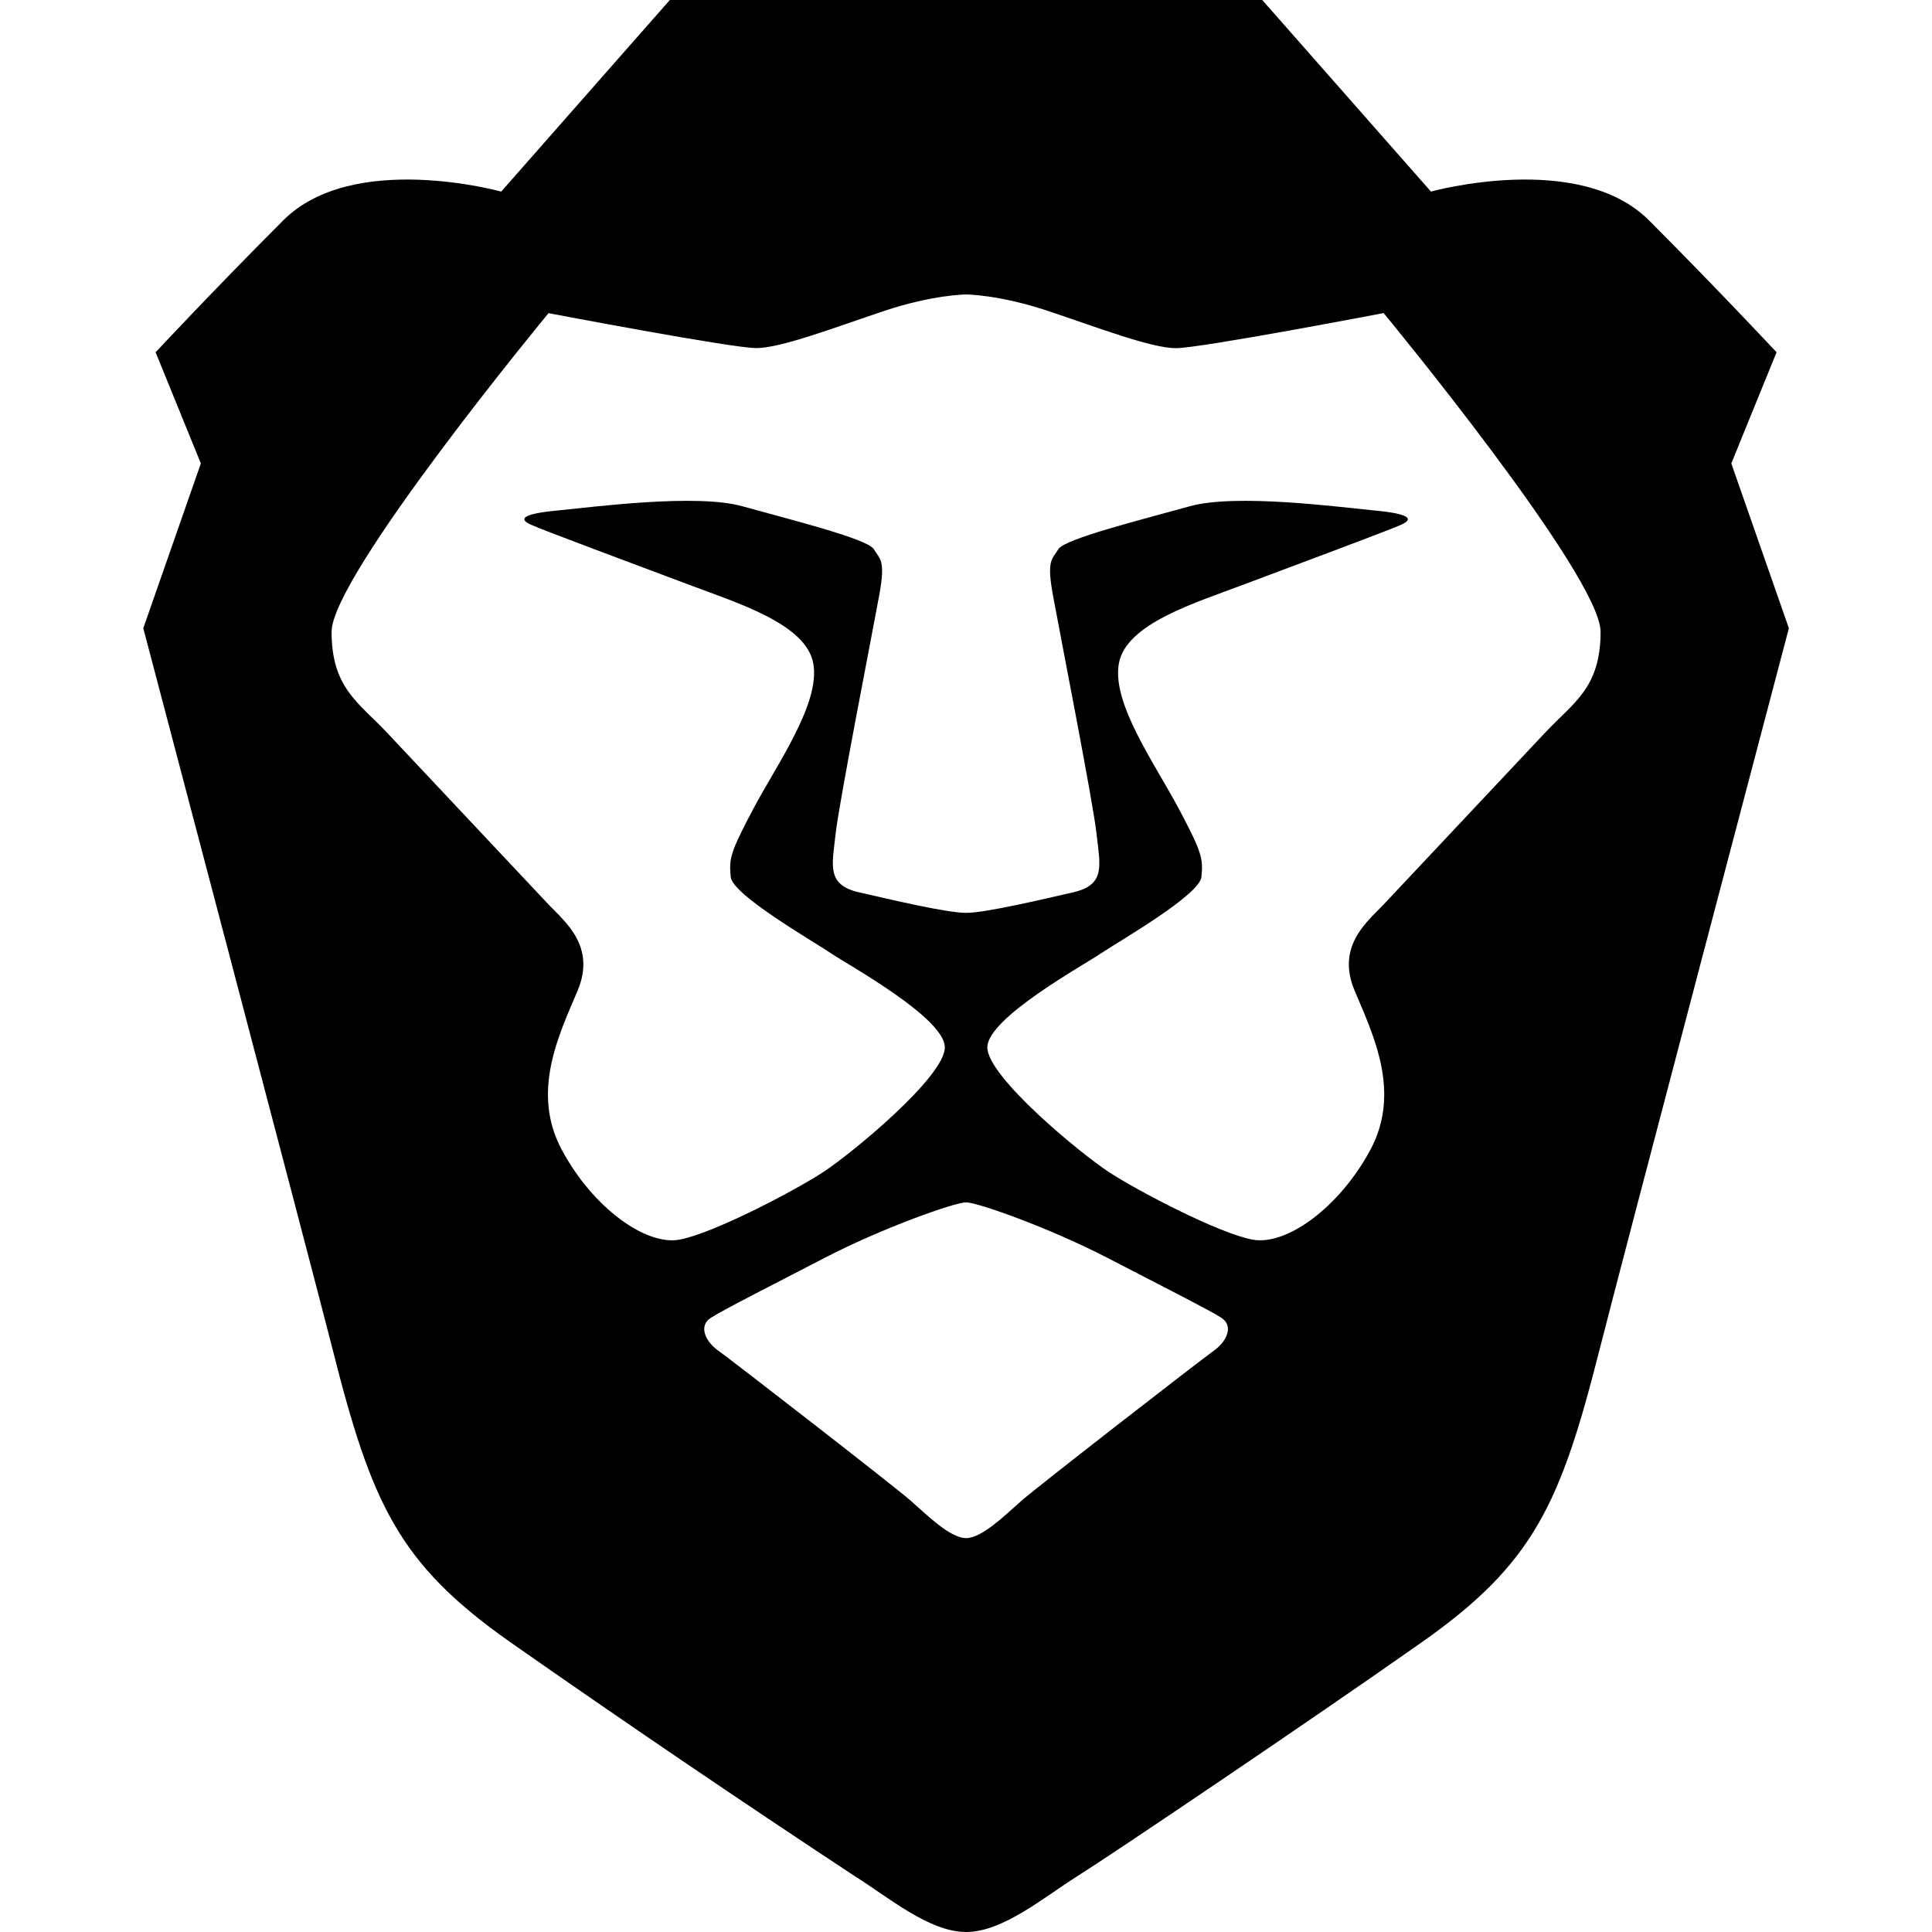
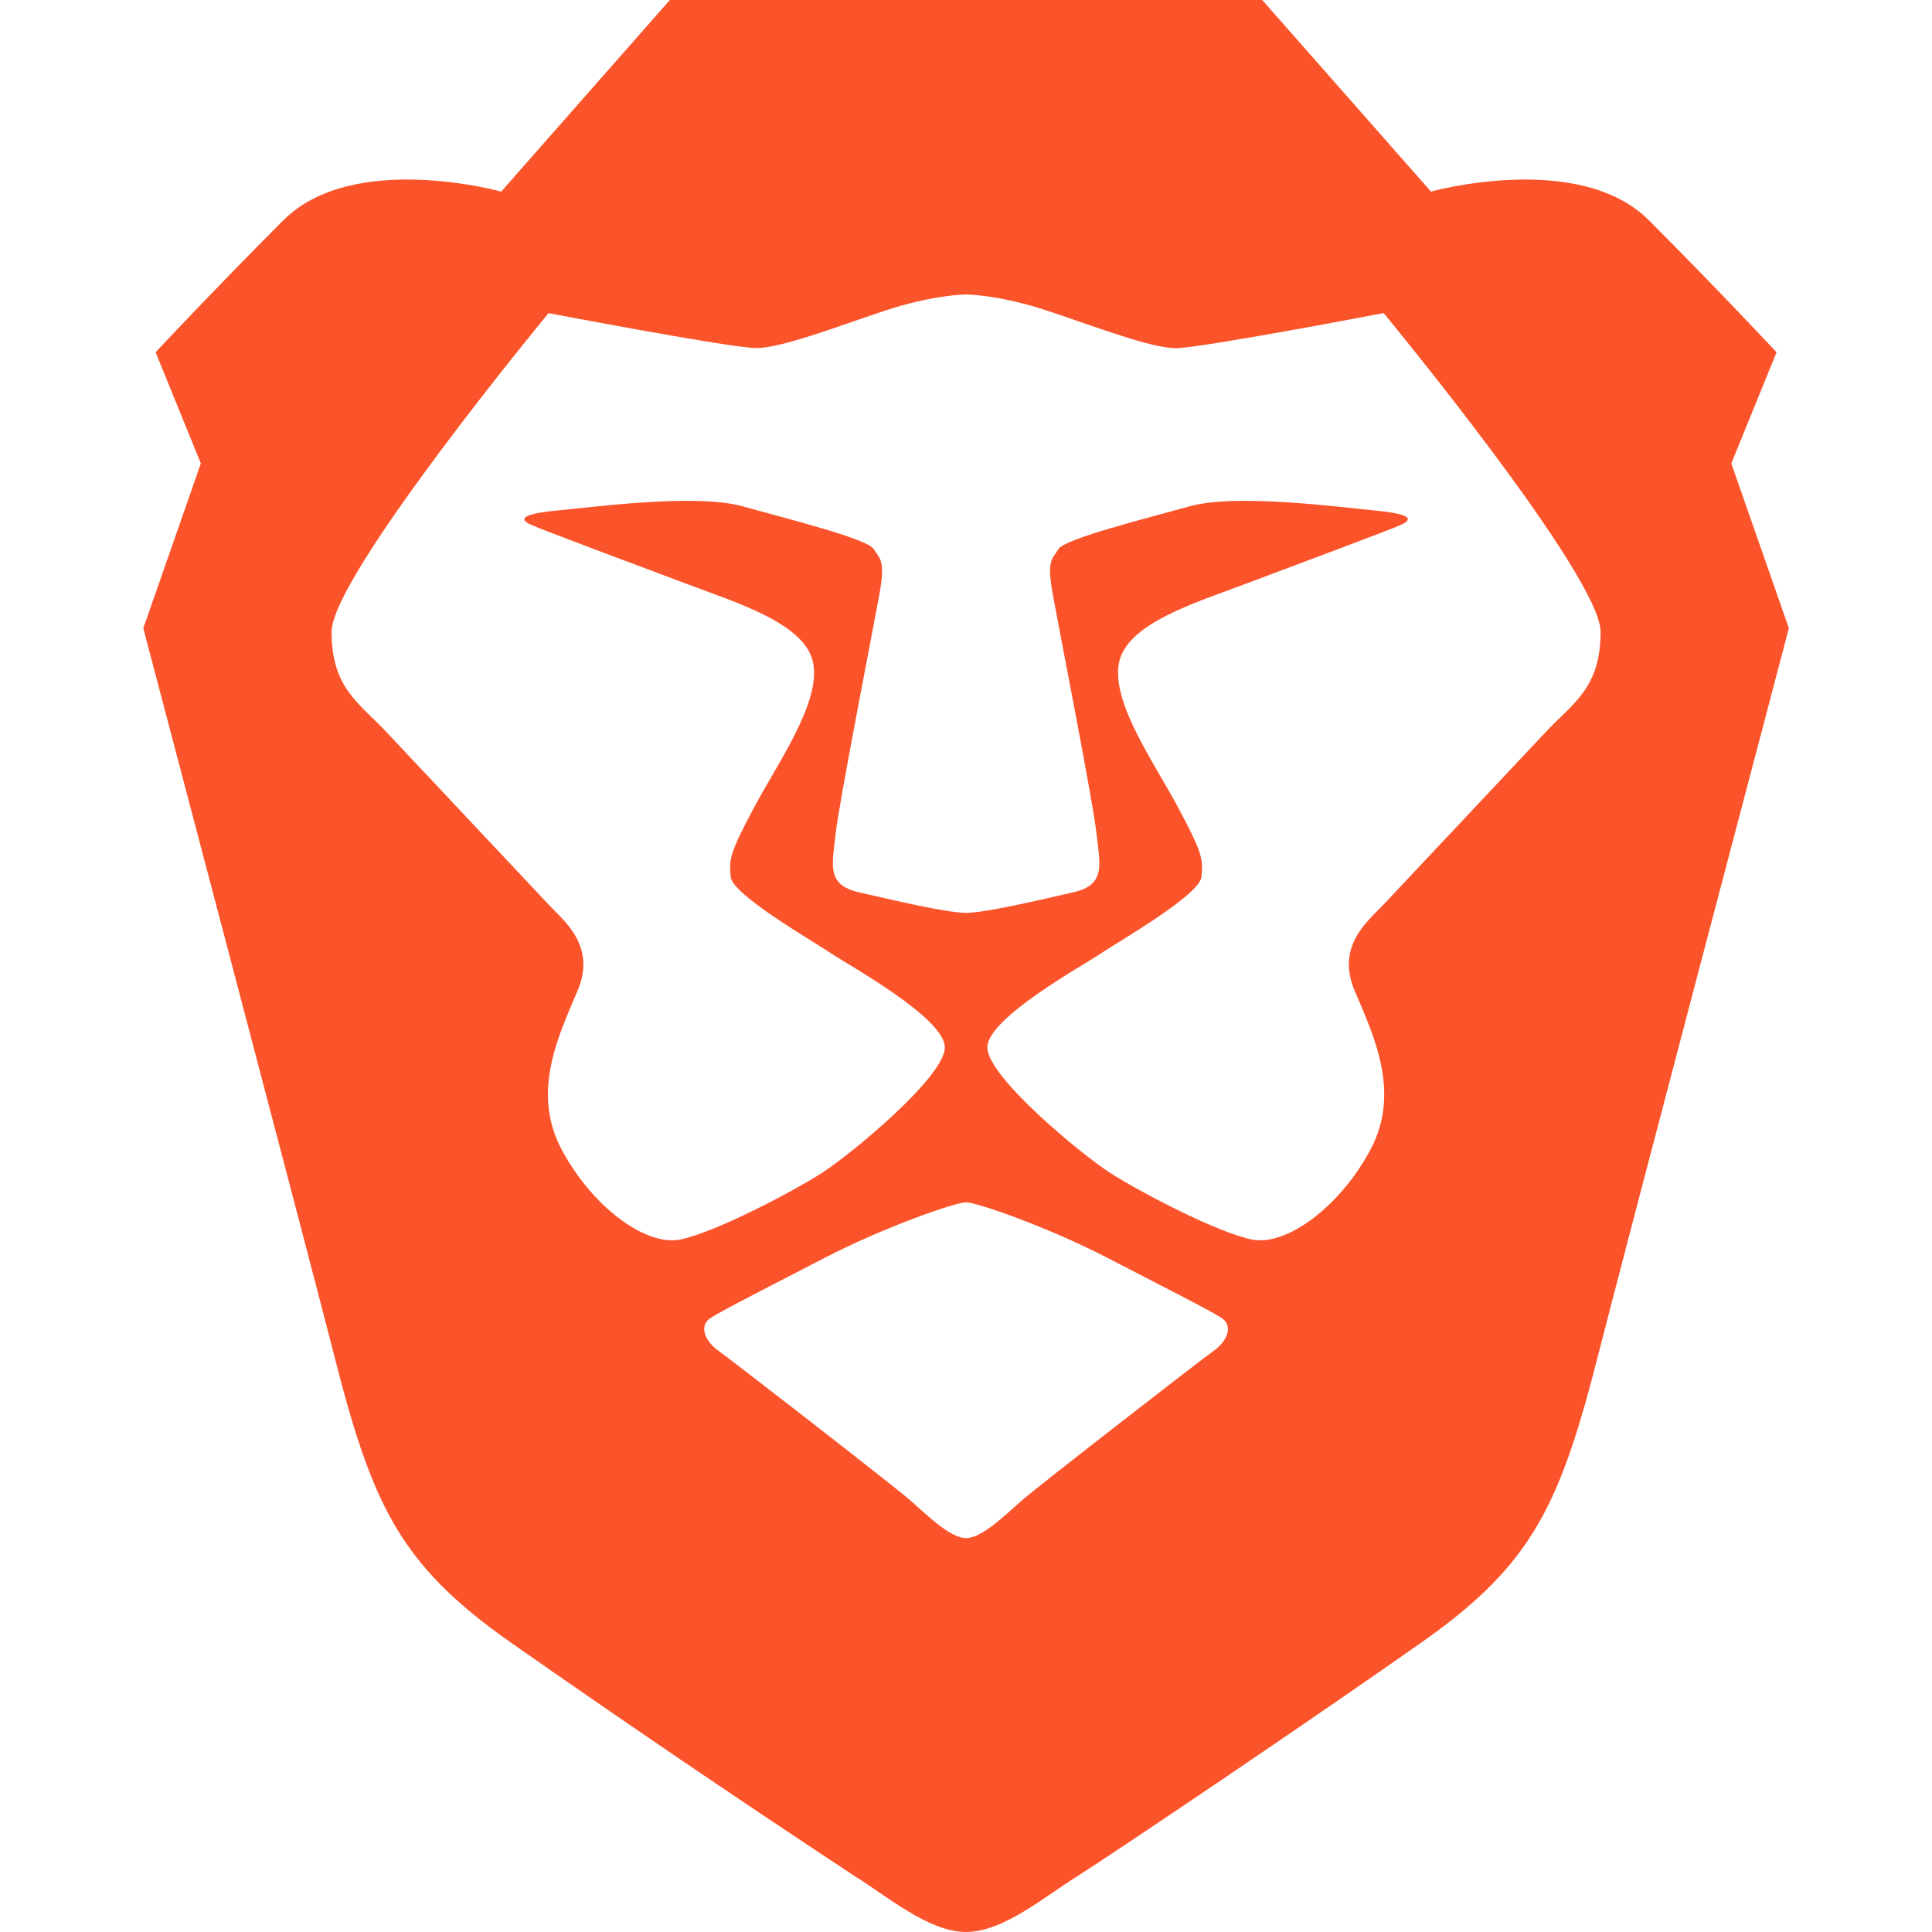
- <svg xmlns="http://www.w3.org/2000/svg" role="img" viewBox="0 0 24 24">
+ <svg xmlns="http://www.w3.org/2000/svg" role="img" viewBox="0 0 24 24" fill="#FB542B">
  <path d="M15.68 0l2.096 2.38s1.84-.512 2.709.358c.868.87 1.584 1.638 1.584 1.638l-.562 1.381.715 2.047s-2.104 7.98-2.35 8.955c-.486 1.919-.818 2.66-2.198 3.633-1.38.972-3.884 2.66-4.293 2.916-.409.256-.92.692-1.38.692-.46 0-.97-.436-1.38-.692a185.796 185.796 0 01-4.293-2.916c-1.38-.973-1.712-1.714-2.197-3.633-.247-.975-2.351-8.955-2.351-8.955l.715-2.047-.562-1.381s.716-.768 1.585-1.638c.868-.87 2.708-.358 2.708-.358L8.321 0h7.36zm-3.679 14.936c-.14 0-1.038.317-1.758.69-.72.373-1.242.637-1.409.742-.167.104-.065.301.087.409.152.107 2.194 1.69 2.393 1.866.198.175.489.464.687.464.198 0 .49-.29.688-.464.198-.175 2.24-1.759 2.392-1.866.152-.108.254-.305.087-.41-.167-.104-.689-.368-1.41-.741-.72-.373-1.617-.69-1.757-.69zm0-11.278s-.409.001-1.022.206-1.278.46-1.584.46c-.307 0-2.581-.434-2.581-.434S4.119 7.152 4.119 7.849c0 .697.339.881.68 1.243l2.02 2.149c.192.203.59.511.356 1.066-.235.555-.58 1.26-.196 1.977.384.716 1.042 1.194 1.464 1.115.421-.08 1.412-.598 1.776-.834.364-.237 1.518-1.19 1.518-1.554 0-.365-1.193-1.02-1.413-1.168-.22-.15-1.226-.725-1.247-.95-.02-.227-.012-.293.284-.851.297-.559.831-1.304.742-1.8-.089-.495-.95-.753-1.565-.986-.615-.232-1.799-.671-1.947-.74-.148-.068-.11-.133.339-.175.448-.043 1.719-.212 2.292-.052.573.16 1.552.403 1.632.532.079.13.149.134.067.579-.081.445-.5 2.581-.541 2.96-.04.38-.12.63.288.724.409.094 1.097.256 1.333.256s.924-.162 1.333-.256c.408-.093.329-.344.288-.723-.04-.38-.46-2.516-.541-2.961-.082-.445-.012-.45.067-.579.08-.129 1.059-.372 1.632-.532.573-.16 1.845.009 2.292.052.449.042.487.107.339.175-.148.069-1.332.508-1.947.74-.615.233-1.476.49-1.565.986-.09.496.445 1.241.742 1.8.297.558.304.624.284.85-.02.226-1.026.802-1.247.95-.22.15-1.413.804-1.413 1.169 0 .364 1.154 1.317 1.518 1.554.364.236 1.355.755 1.776.834.422.079 1.08-.4 1.464-1.115.384-.716.039-1.422-.195-1.977-.235-.555.163-.863.355-1.066l2.02-2.149c.341-.362.68-.546.68-1.243 0-.697-2.695-3.96-2.695-3.96s-2.274.436-2.58.436c-.307 0-.972-.256-1.585-.461-.613-.205-1.022-.206-1.022-.206z" />
</svg>
